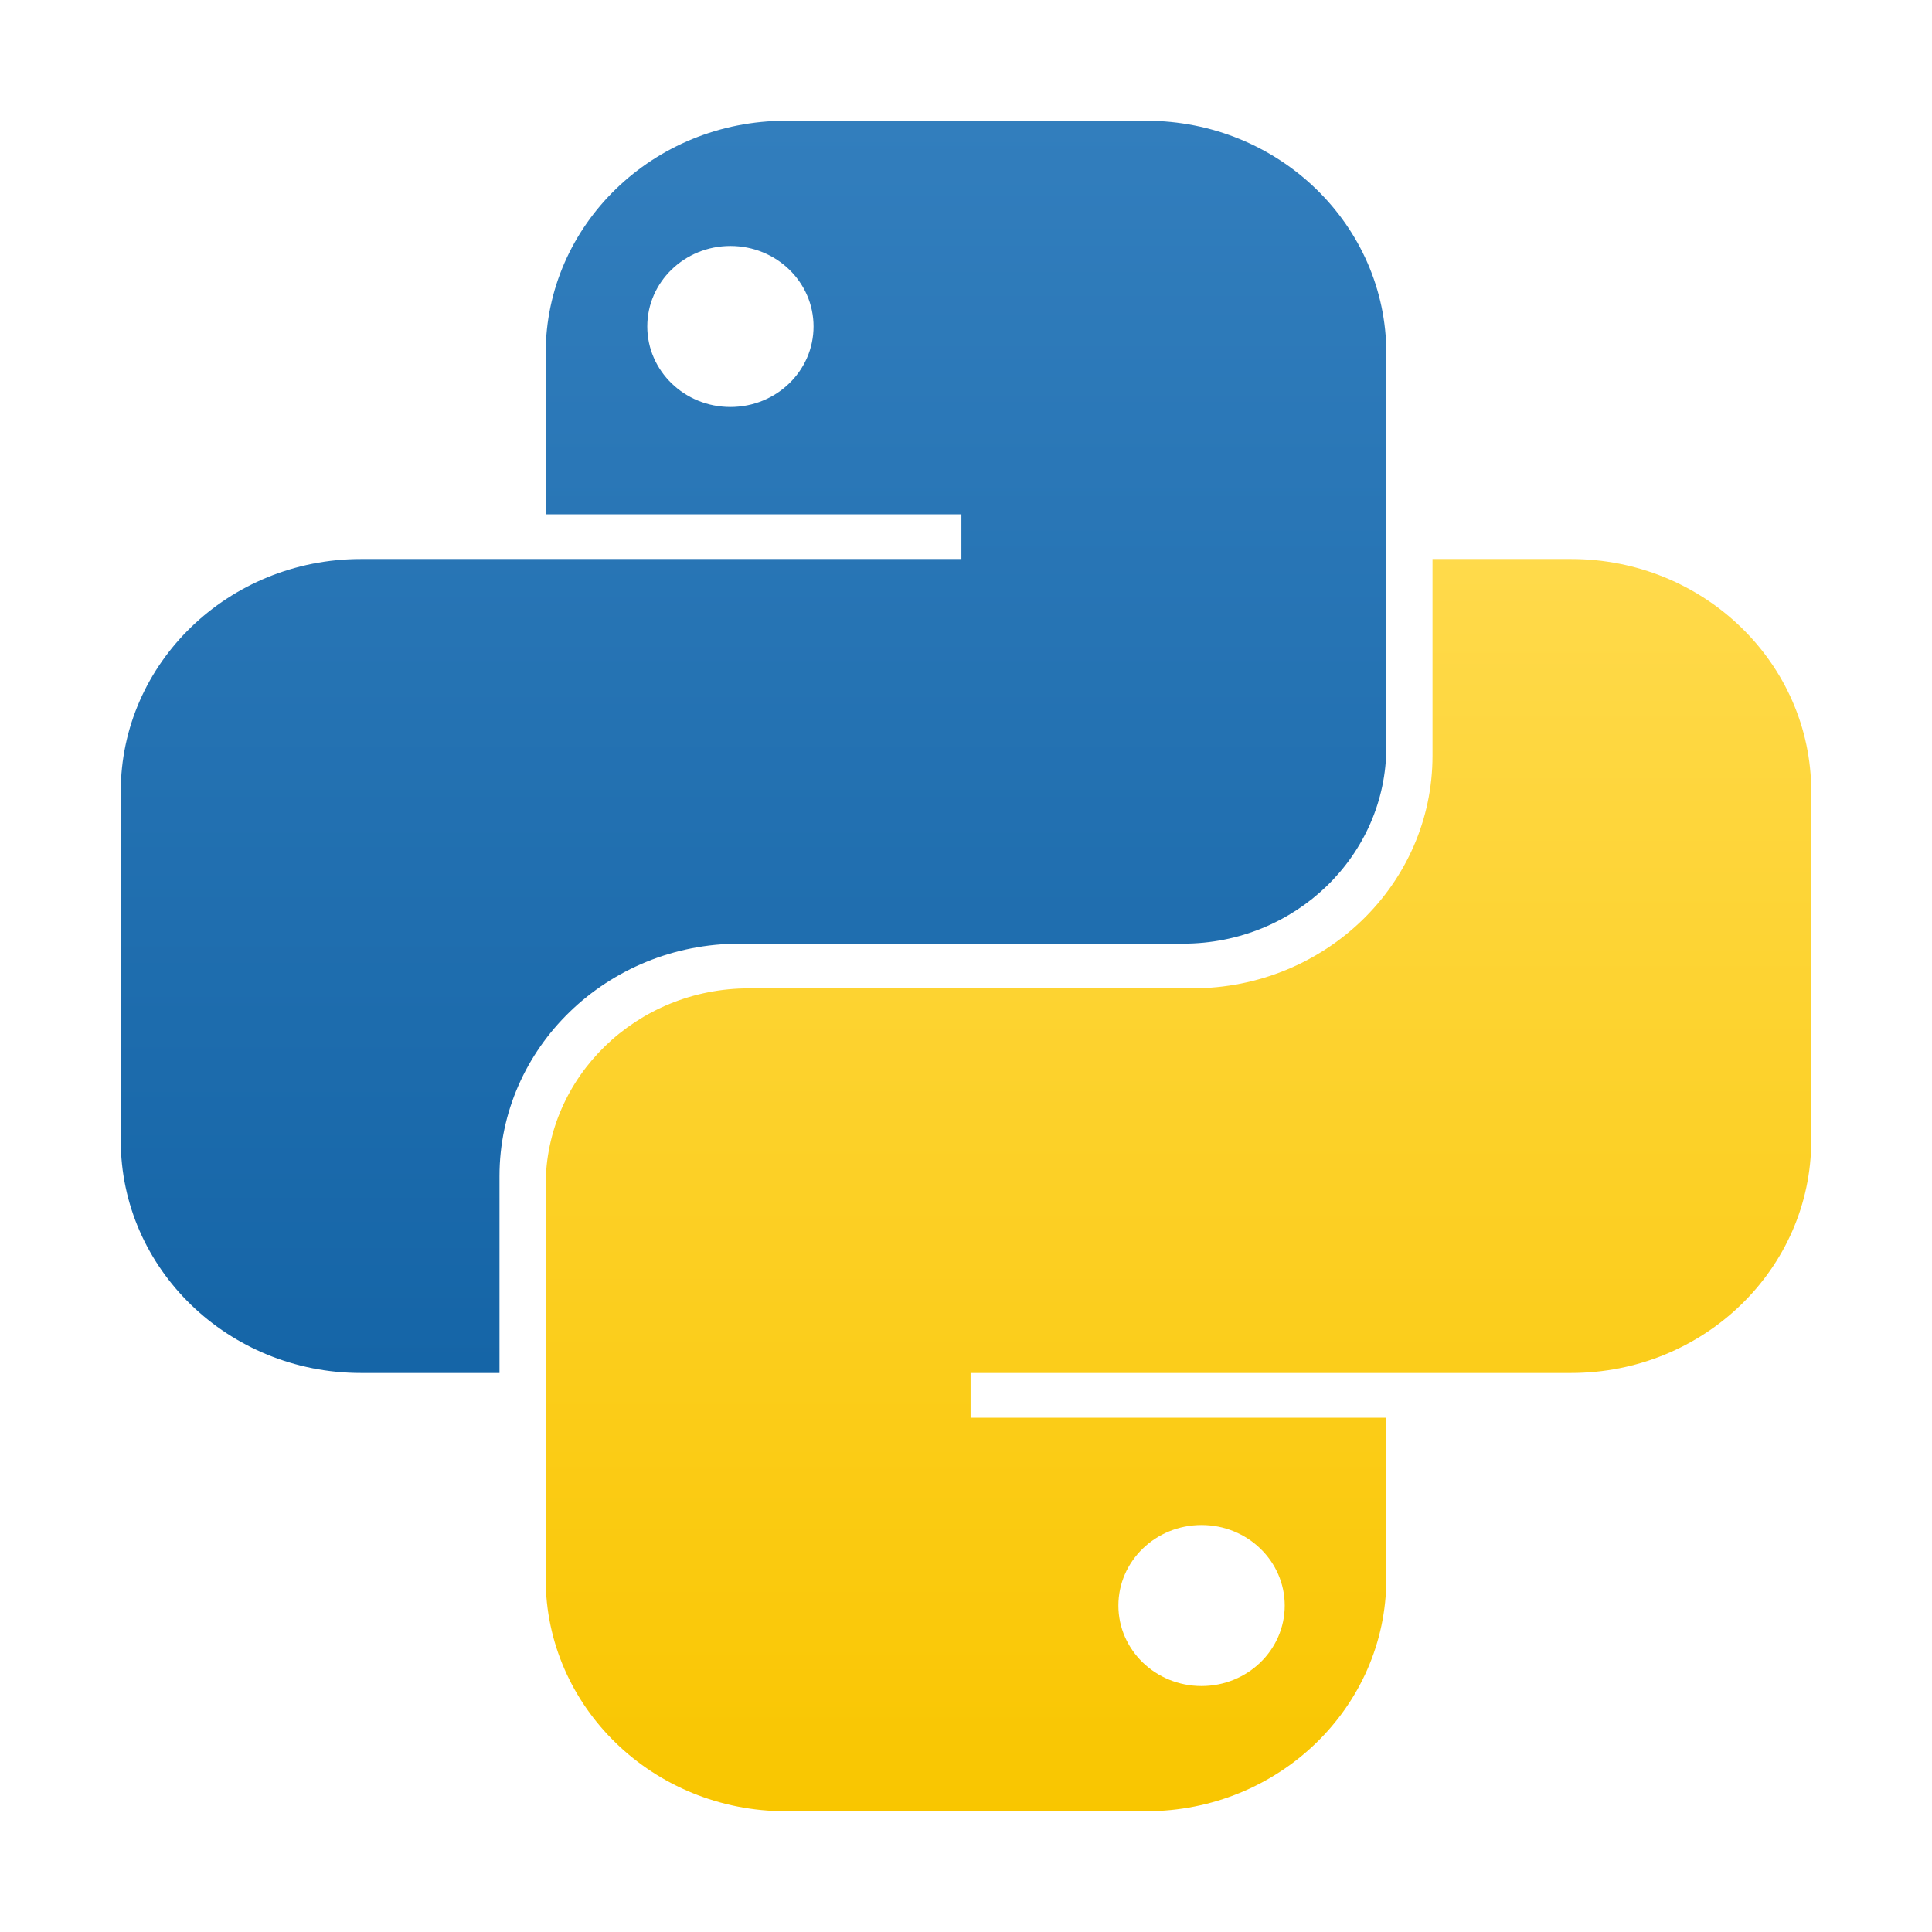
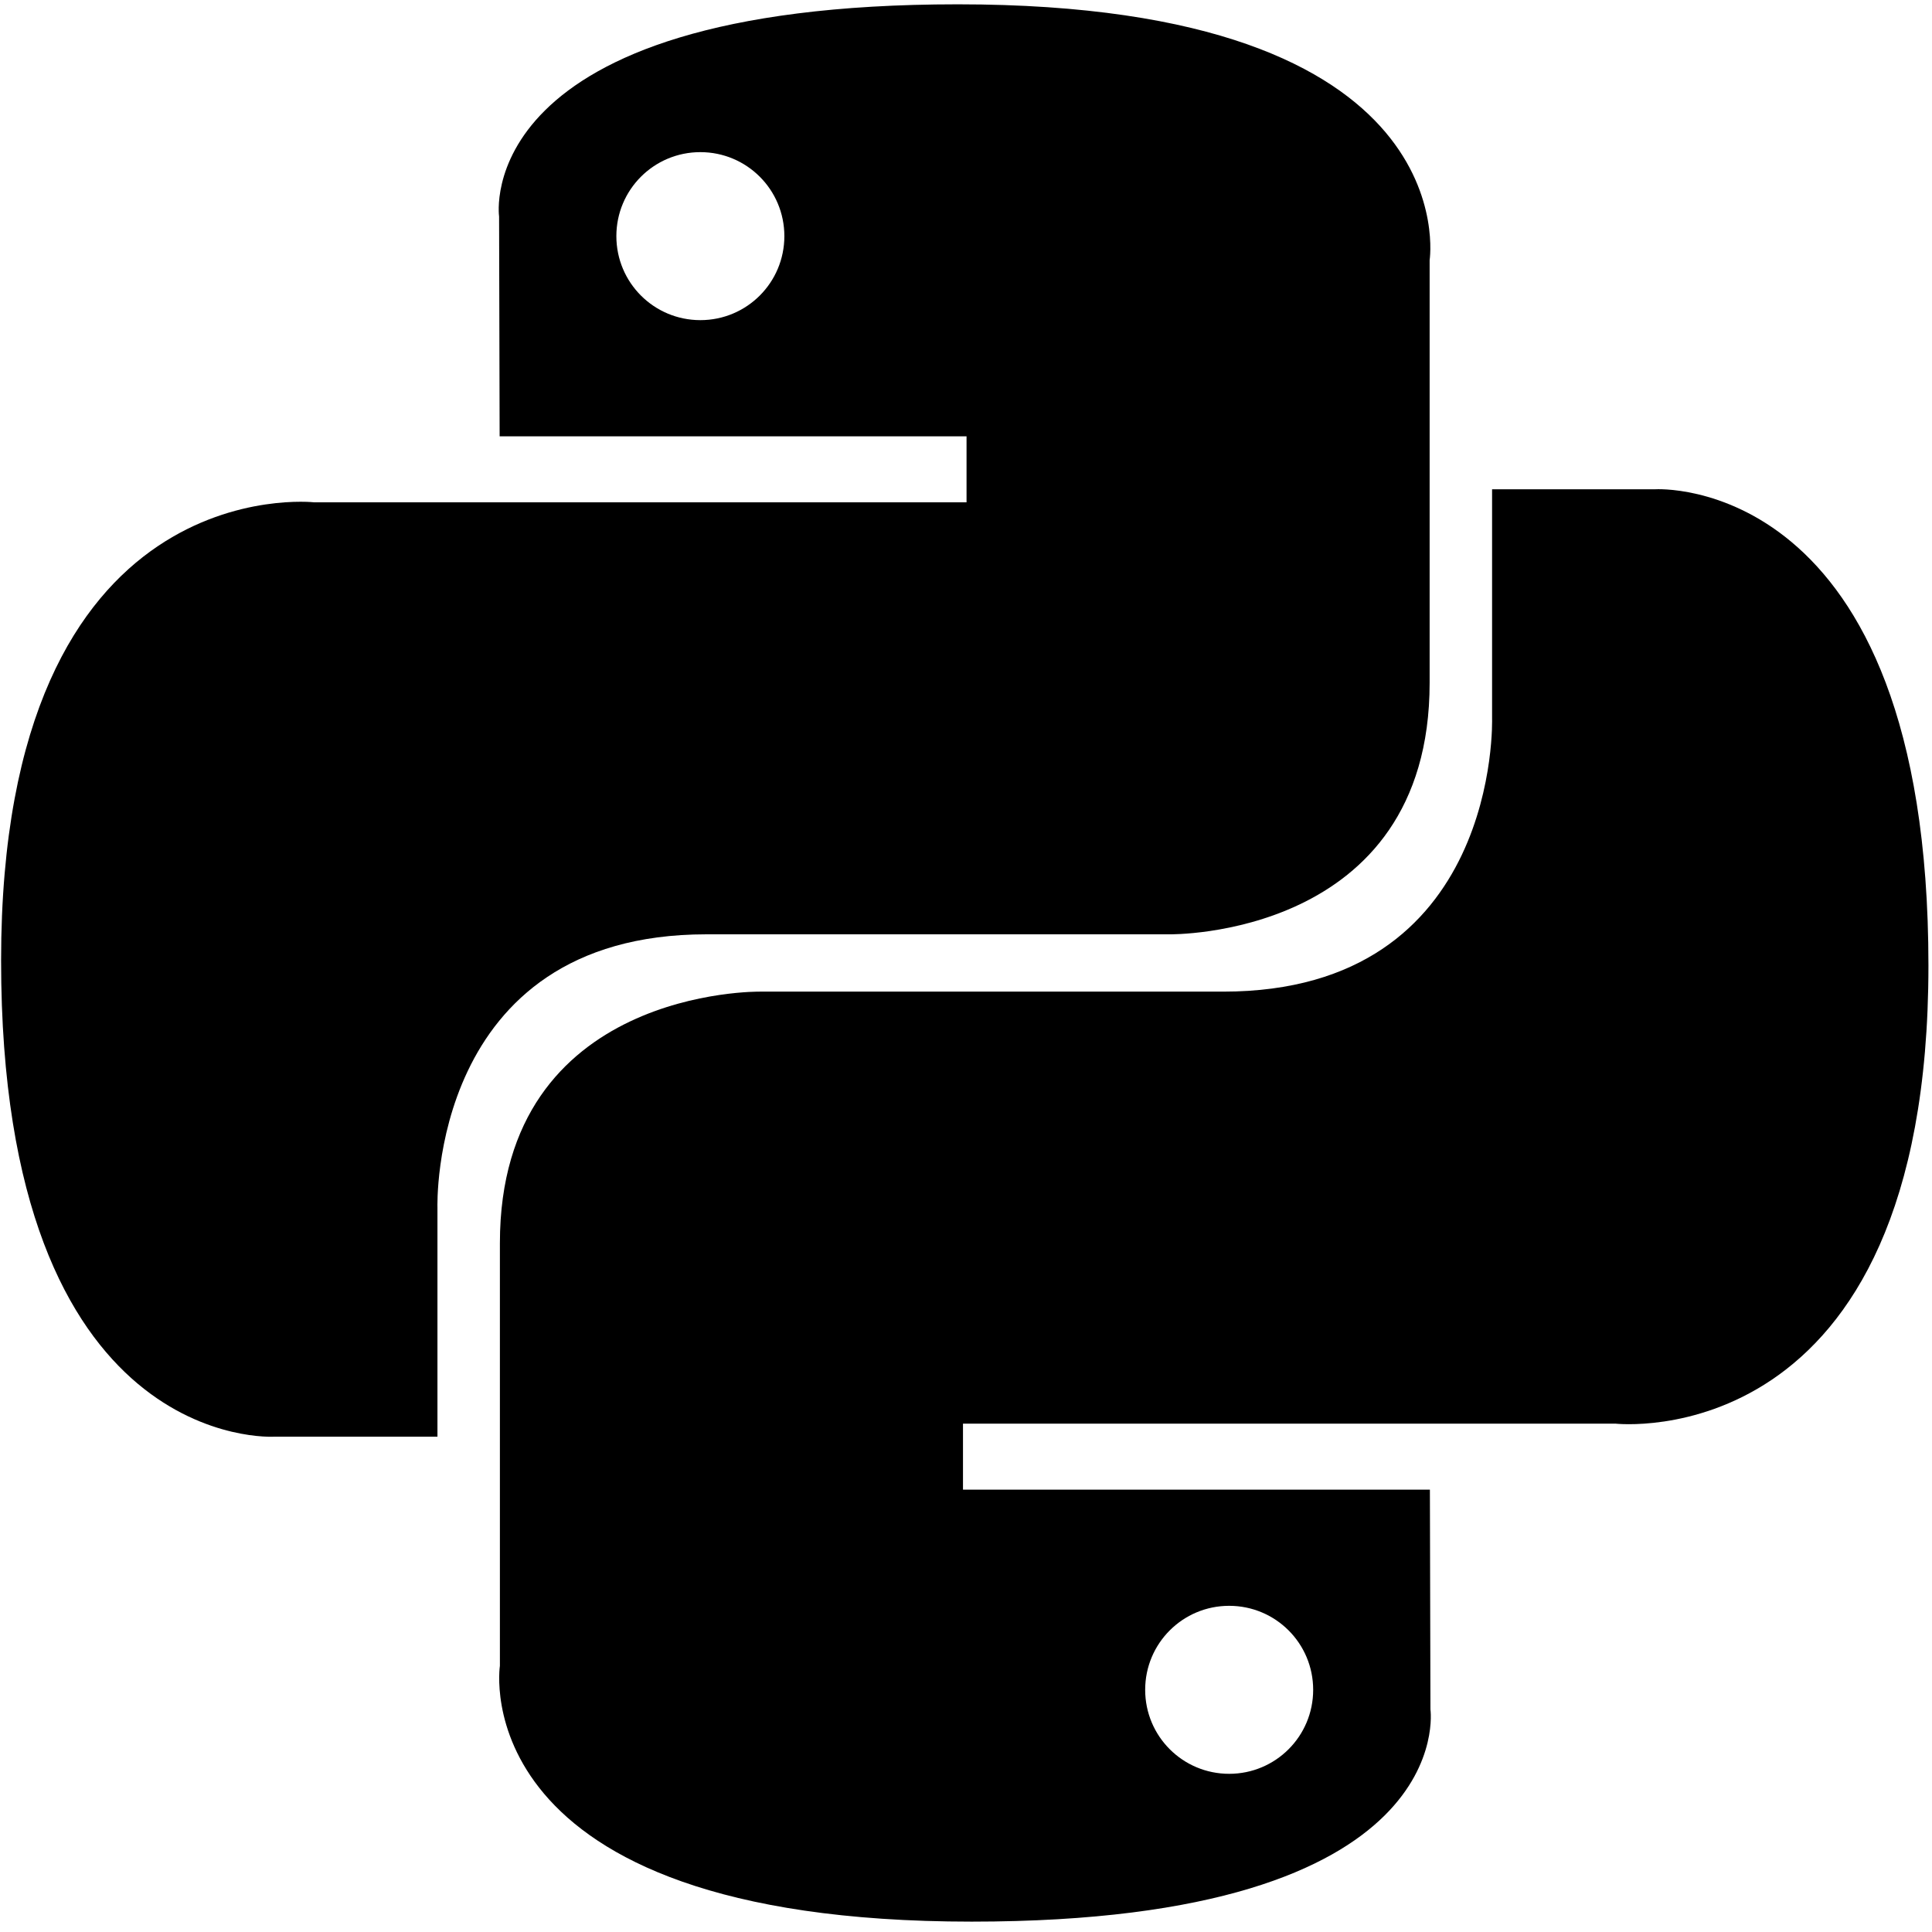
- <svg xmlns="http://www.w3.org/2000/svg" width="800px" height="800px" viewBox="0 0 32 32" fill="none">
-   <path fill-rule="evenodd" clip-rule="evenodd" d="M13.016 2C10.819 2 9.038 3.725 9.038 5.852V8.519H15.924V9.259H5.978C3.781 9.259 2 10.984 2 13.111L2 18.889C2 21.016 3.781 22.741 5.978 22.741H8.273V19.482C8.273 17.354 10.054 15.63 12.251 15.63H19.596C21.455 15.63 22.962 14.17 22.962 12.37V5.852C22.962 3.725 21.181 2 18.984 2H13.016ZM12.098 6.741C12.859 6.741 13.475 6.144 13.475 5.407C13.475 4.671 12.859 4.074 12.098 4.074C11.338 4.074 10.721 4.671 10.721 5.407C10.721 6.144 11.338 6.741 12.098 6.741Z" fill="url(#paint0_linear_87_8204)" />
-   <path fill-rule="evenodd" clip-rule="evenodd" d="M18.983 30C21.18 30 22.962 28.276 22.962 26.148V23.482L16.076 23.482L16.076 22.741L26.022 22.741C28.219 22.741 30 21.016 30 18.889V13.111C30 10.984 28.219 9.259 26.022 9.259L23.727 9.259V12.518C23.727 14.646 21.945 16.37 19.748 16.37L12.404 16.37C10.545 16.37 9.038 17.83 9.038 19.63L9.038 26.148C9.038 28.276 10.819 30 13.016 30H18.983ZM19.901 25.259C19.141 25.259 18.524 25.856 18.524 26.593C18.524 27.329 19.141 27.926 19.901 27.926C20.662 27.926 21.279 27.329 21.279 26.593C21.279 25.856 20.662 25.259 19.901 25.259Z" fill="url(#paint1_linear_87_8204)" />
-   <defs>
-     <linearGradient id="paint0_linear_87_8204" x1="12.481" y1="2" x2="12.481" y2="22.741" gradientUnits="userSpaceOnUse">
-       <stop stop-color="#327EBD" />
-       <stop offset="1" stop-color="#1565A7" />
-     </linearGradient>
-     <linearGradient id="paint1_linear_87_8204" x1="19.519" y1="9.259" x2="19.519" y2="30" gradientUnits="userSpaceOnUse">
-       <stop stop-color="#FFDA4B" />
-       <stop offset="1" stop-color="#F9C600" />
-     </linearGradient>
-   </defs>
+ <svg xmlns="http://www.w3.org/2000/svg" width="800px" height="800px" viewBox="0 -0.5 256 256" version="1.1" preserveAspectRatio="xMidYMid" fill="#000000">
+   <g id="SVGRepo_bgCarrier" stroke-width="0" />
+   <g id="SVGRepo_tracerCarrier" stroke-linecap="round" stroke-linejoin="round" />
+   <g id="SVGRepo_iconCarrier">
+     <defs>
+       <linearGradient x1="12.959%" y1="12.039%" x2="79.639%" y2="78.201%" id="linearGradient-1">
+         <stop stop-color="#87EB8" offset="0%"> </stop>
+         <stop stop-color="#" offset="100%"> </stop>
+       </linearGradient>
+       <linearGradient x1="19.128%" y1="20.579%" x2="90.742%" y2="88.429%" id="linearGradient-2">
+         <stop stop-color="#FFFFF" offset="0%"> </stop>
+         <stop stop-color="#FFFFFC331" offset="100%"> </stop>
+       </linearGradient>
+     </defs>
+     <g>
+       <path d="M126.916,0.072 C62.084,0.072 66.132,28.187 66.132,28.187 L66.204,57.315 L128.072,57.315 L128.072,66.06 L41.631,66.06 C41.631,66.06 0.145,61.355 0.145,126.771 C0.145,192.188 36.355,189.868 36.355,189.868 L57.965,189.868 L57.965,159.512 C57.965,159.512 56.8,123.302 93.597,123.302 L154.959,123.302 C154.959,123.302 189.434,123.859 189.434,89.983 L189.434,33.97 C189.434,33.97 194.669,0.072 126.916,0.072 L126.916,0.072 L126.916,0.072 Z M92.802,19.659 C98.957,19.659 103.932,24.634 103.932,30.789 C103.932,36.945 98.957,41.92 92.802,41.92 C86.646,41.92 81.671,36.945 81.671,30.789 C81.671,24.634 86.646,19.659 92.802,19.659 L92.802,19.659 L92.802,19.659 Z" fill="url(#linearGradient-1)"> </path>
+       <path d="M128.757,254.126 C193.589,254.126 189.541,226.011 189.541,226.011 L189.469,196.884 L127.601,196.884 L127.601,188.139 L214.042,188.139 C214.042,188.139 255.528,192.844 255.528,127.427 C255.528,62.011 219.318,64.331 219.318,64.331 L197.708,64.331 L197.708,94.686 C197.708,94.686 198.873,130.896 162.076,130.896 L100.714,130.896 C100.714,130.896 66.239,130.339 66.239,164.215 L66.239,220.229 C66.239,220.229 61.004,254.126 128.757,254.126 L128.757,254.126 L128.757,254.126 Z M162.871,234.54 C156.716,234.54 151.741,229.565 151.741,223.409 C151.741,217.254 156.716,212.279 162.871,212.279 C169.027,212.279 174.002,217.254 174.002,223.409 C174.002,229.565 169.027,234.54 162.871,234.54 L162.871,234.54 L162.871,234.54 Z" fill="url(#linearGradient-2)"> </path>
+     </g>
+   </g>
</svg>
